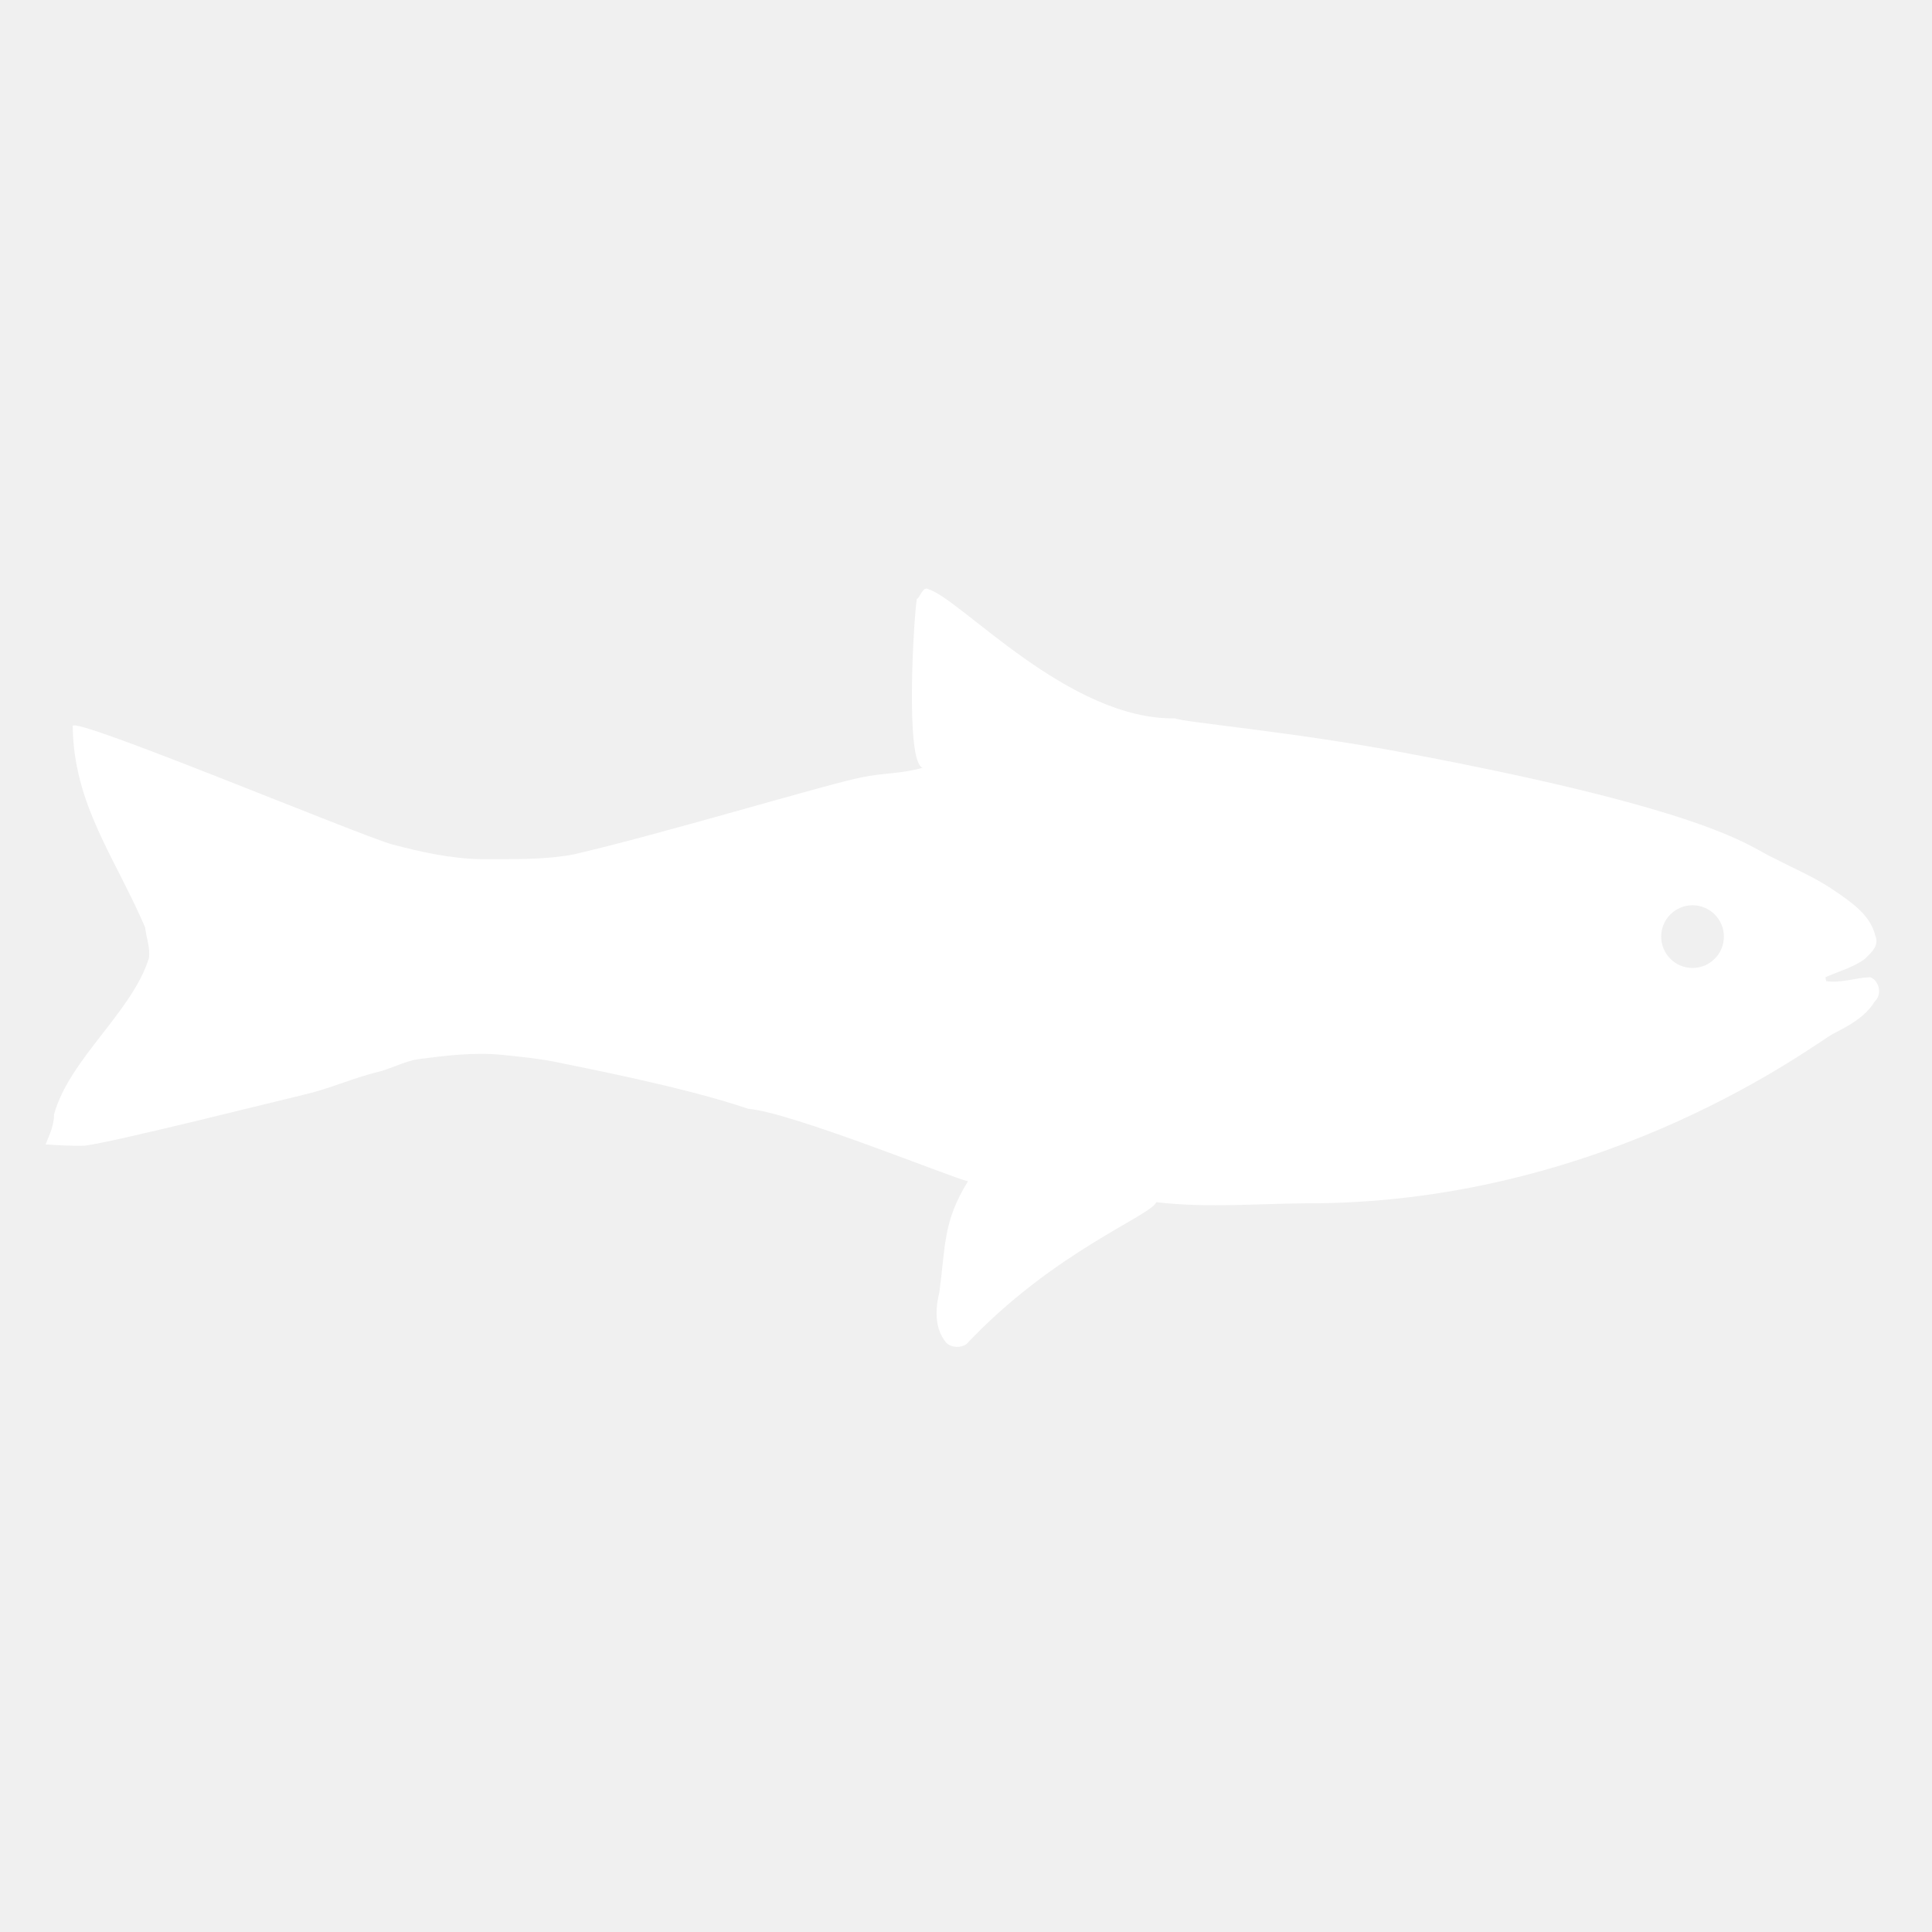
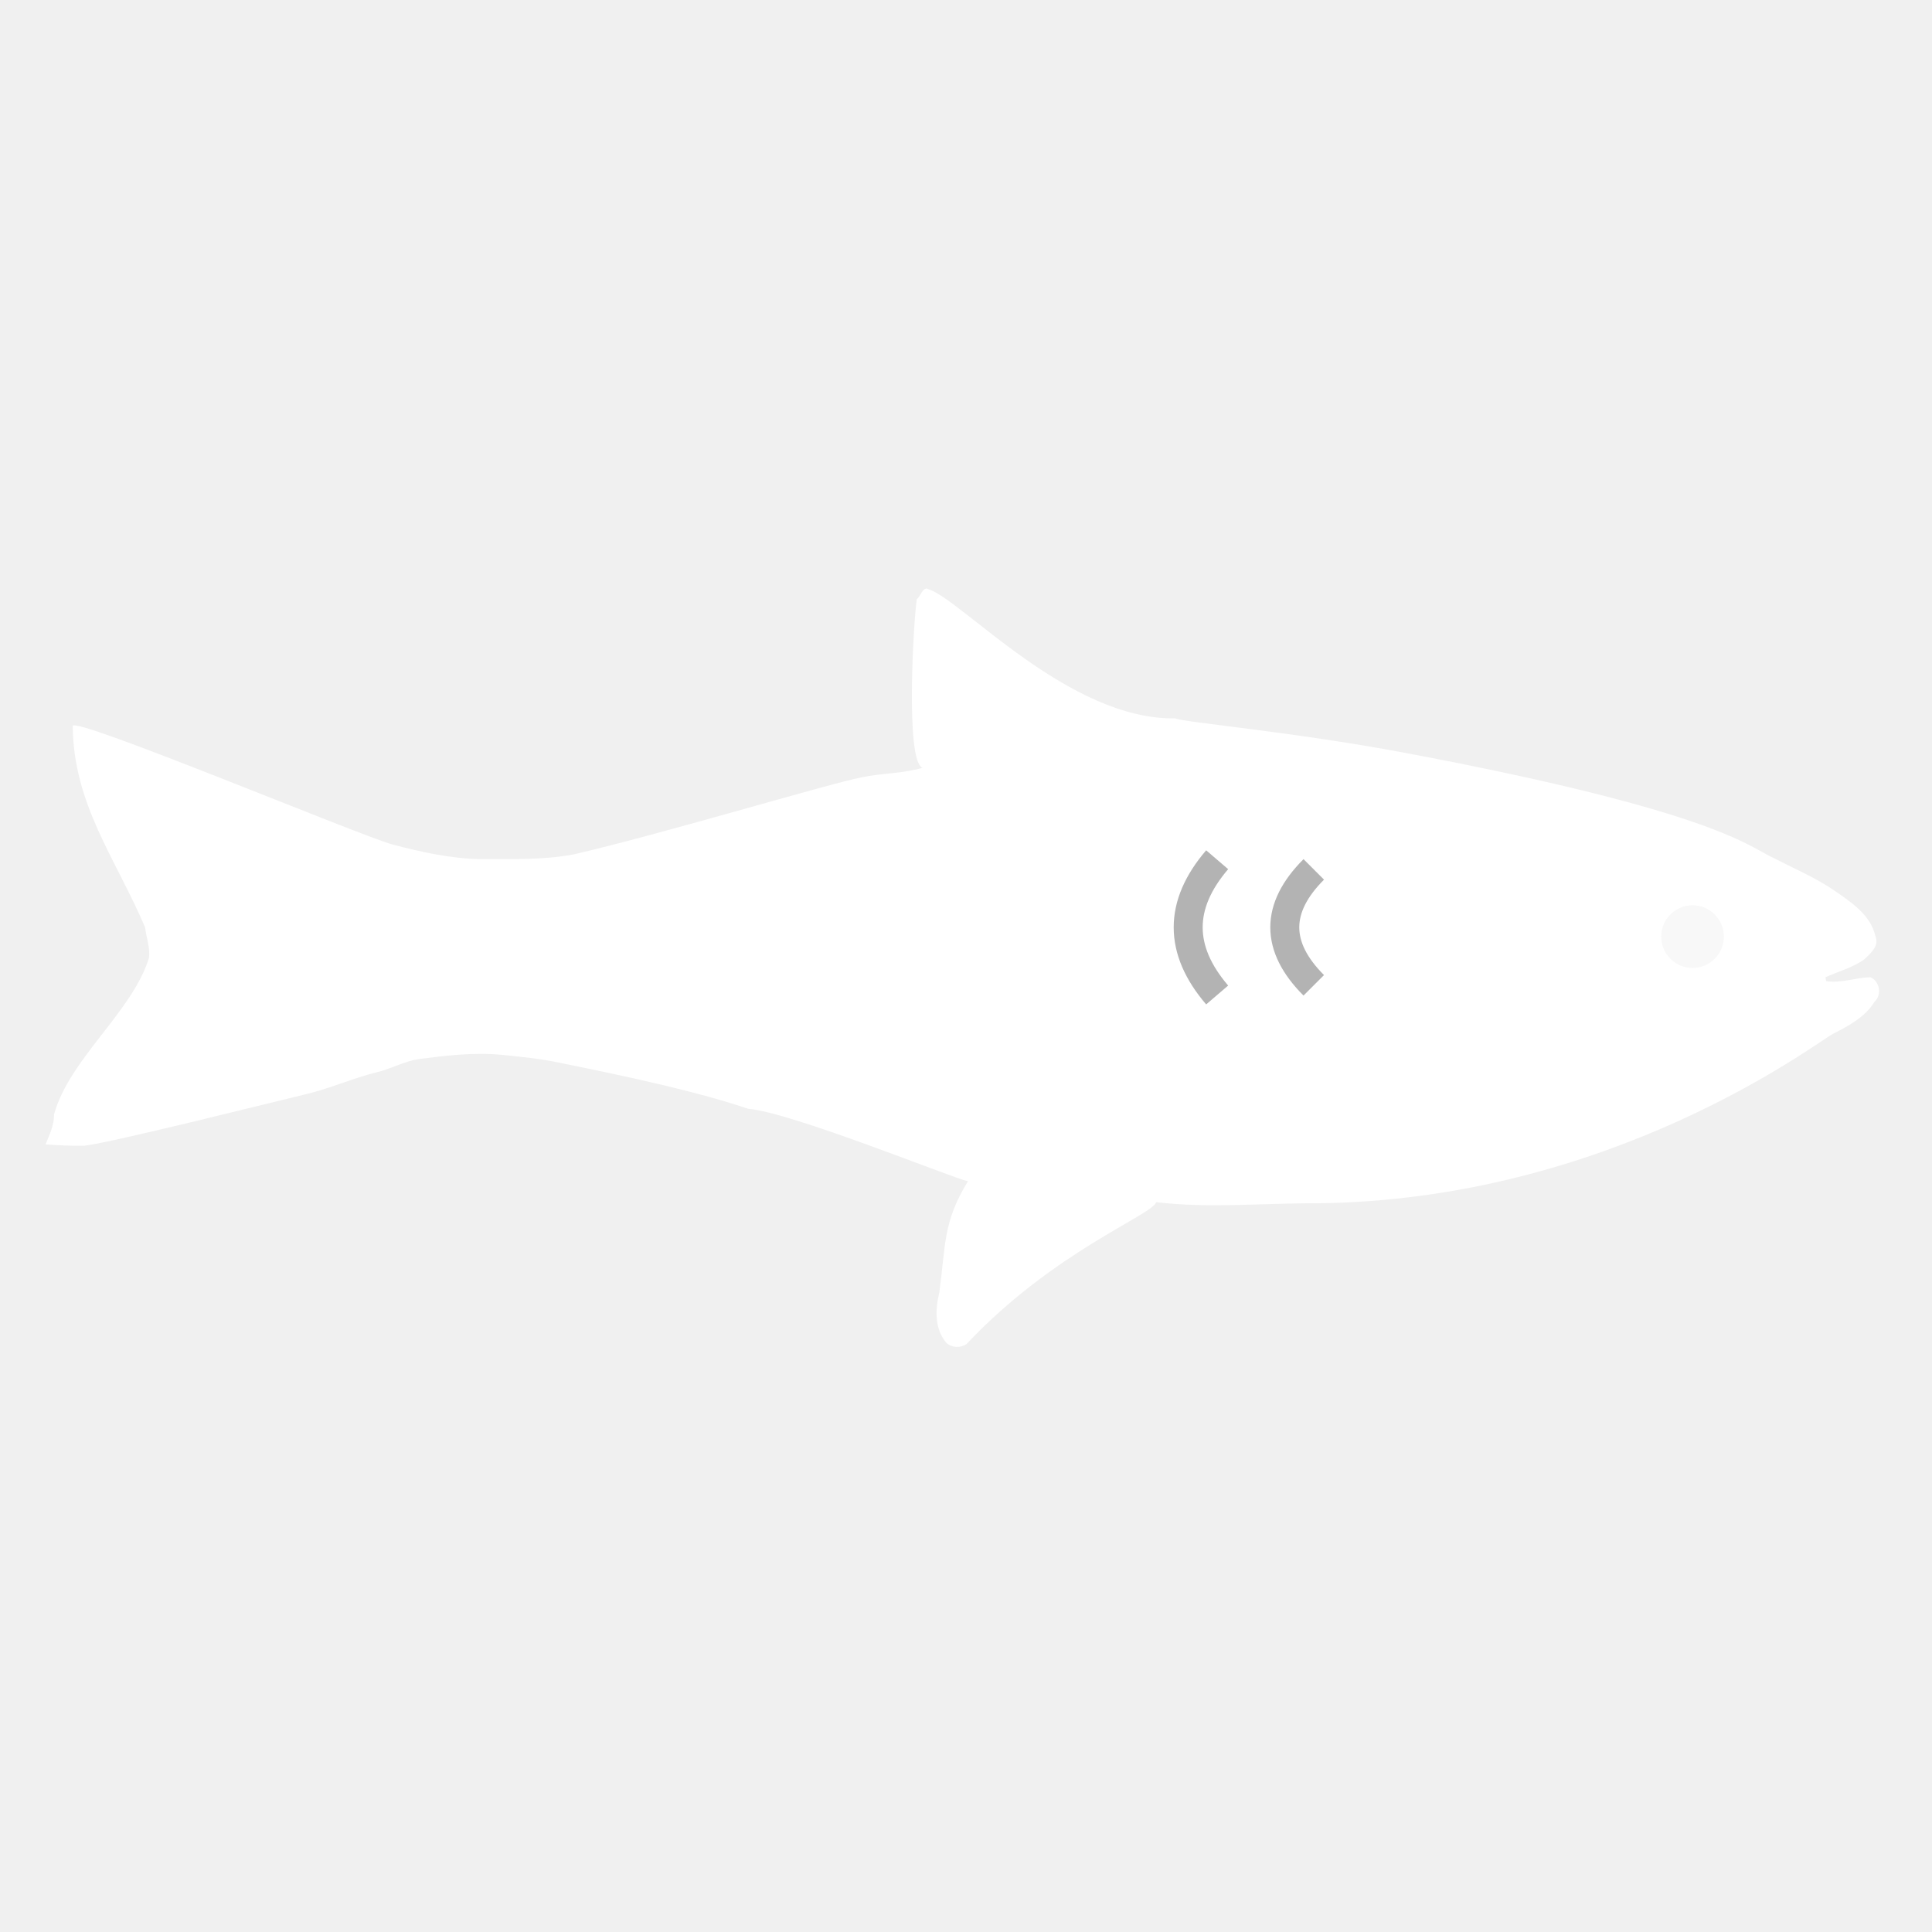
<svg xmlns="http://www.w3.org/2000/svg" id="Your_Icon" xml:space="preserve" viewBox="0 0 100 100" version="1.1">
  <path fill="#ffffff" d="m96.806 50.581c-0.775 0.021-1.511 0.322-2.283 0.202-0.016-0.053-0.03-0.151-0.038-0.202 0.666-0.302 1.403-0.49 2.011-0.925 0.325-0.316 0.792-0.691 0.573-1.209-0.242-1.068-1.218-1.729-2.06-2.307-1.007-0.707-2.14-1.173-3.214-1.735-1.18-0.504-2.771-2.356-18.807-5.387-5.913-1.133-11.902-1.648-12.152-1.836-5.526 0.102-11.099-6.188-12.797-6.691-0.263-0.174-0.458 0.509-0.587 0.509h0.002c-0.16 1-0.614 8.46 0.302 8.738-1.03 0.308-2.109 0.271-3.156 0.497-1.72 0.33-10.451 2.965-14.923 3.992-1.585 0.294-3.21 0.235-4.815 0.242-1.549-0.029-3.073-0.372-4.561-0.761-1.817-0.518-16.438-6.635-16.537-6.133 0.038 4.065 2.203 6.819 3.75 10.432 0.052 0.526 0.269 1.035 0.196 1.576-0.858 2.793-4.111 5.208-4.913 8.098 0.006 0.556-0.234 1.051-0.438 1.554 0.67 0.044 1.339 0.083 2.013 0.067 1.466-0.172 10.055-2.336 11.376-2.645 1.292-0.299 2.501-0.85 3.777-1.164 0.725-0.173 1.377-0.548 2.104-0.669 1.443-0.188 2.901-0.367 4.359-0.225 1.016 0.104 2.027 0.203 3.029 0.42 0.757 0.166 6.36 1.226 9.716 2.373 2.207 0.173 10.578 3.585 11.368 3.751-1.289 2.099-1.147 3.252-1.48 5.746-0.216 0.879-0.254 1.888 0.359 2.614 0.278 0.264 0.731 0.277 1.044 0.069 4.525-4.812 9.603-6.665 9.82-7.348 2.756 0.329 5.53 0.044 8.294 0.059 15.207-0.16 25.758-8.233 26.728-8.767 0.812-0.413 1.678-0.872 2.166-1.675 0.39-0.353 0.255-1.072-0.226-1.26zm-9.202-0.479c-0.896 0-1.621-0.727-1.621-1.623s0.725-1.623 1.621-1.623c0.897 0 1.624 0.727 1.624 1.623 0.001 0.896-0.726 1.623-1.624 1.623z" />
+   <circle cx="87.6" cy="49.5" r="3" fill="#ffffff" opacity="0.5" />
+   <path d="M 68 45 Q 65 48 68 51" stroke="#000000" stroke-width="1.5" fill="none" opacity="0.3" />
+   <path d="M 63 44.5 Q 60 48 63 51.5" stroke="#000000" stroke-width="1.5" fill="none" opacity="0.3" />
+   <line x1="50" y1="38" x2="48" y2="35" stroke="#ffffff" stroke-width="0.6" opacity="0.3" />
+   <line x1="50" y1="42" x2="48" y2="40" stroke="#ffffff" stroke-width="0.6" opacity="0.3" />
+   <line x1="50" y1="54" x2="48" y2="56" stroke="#ffffff" stroke-width="0.6" opacity="0.3" />
+   <line x1="50" y1="58" x2="48" y2="60" stroke="#ffffff" stroke-width="0.6" opacity="0.3" />
</svg>
